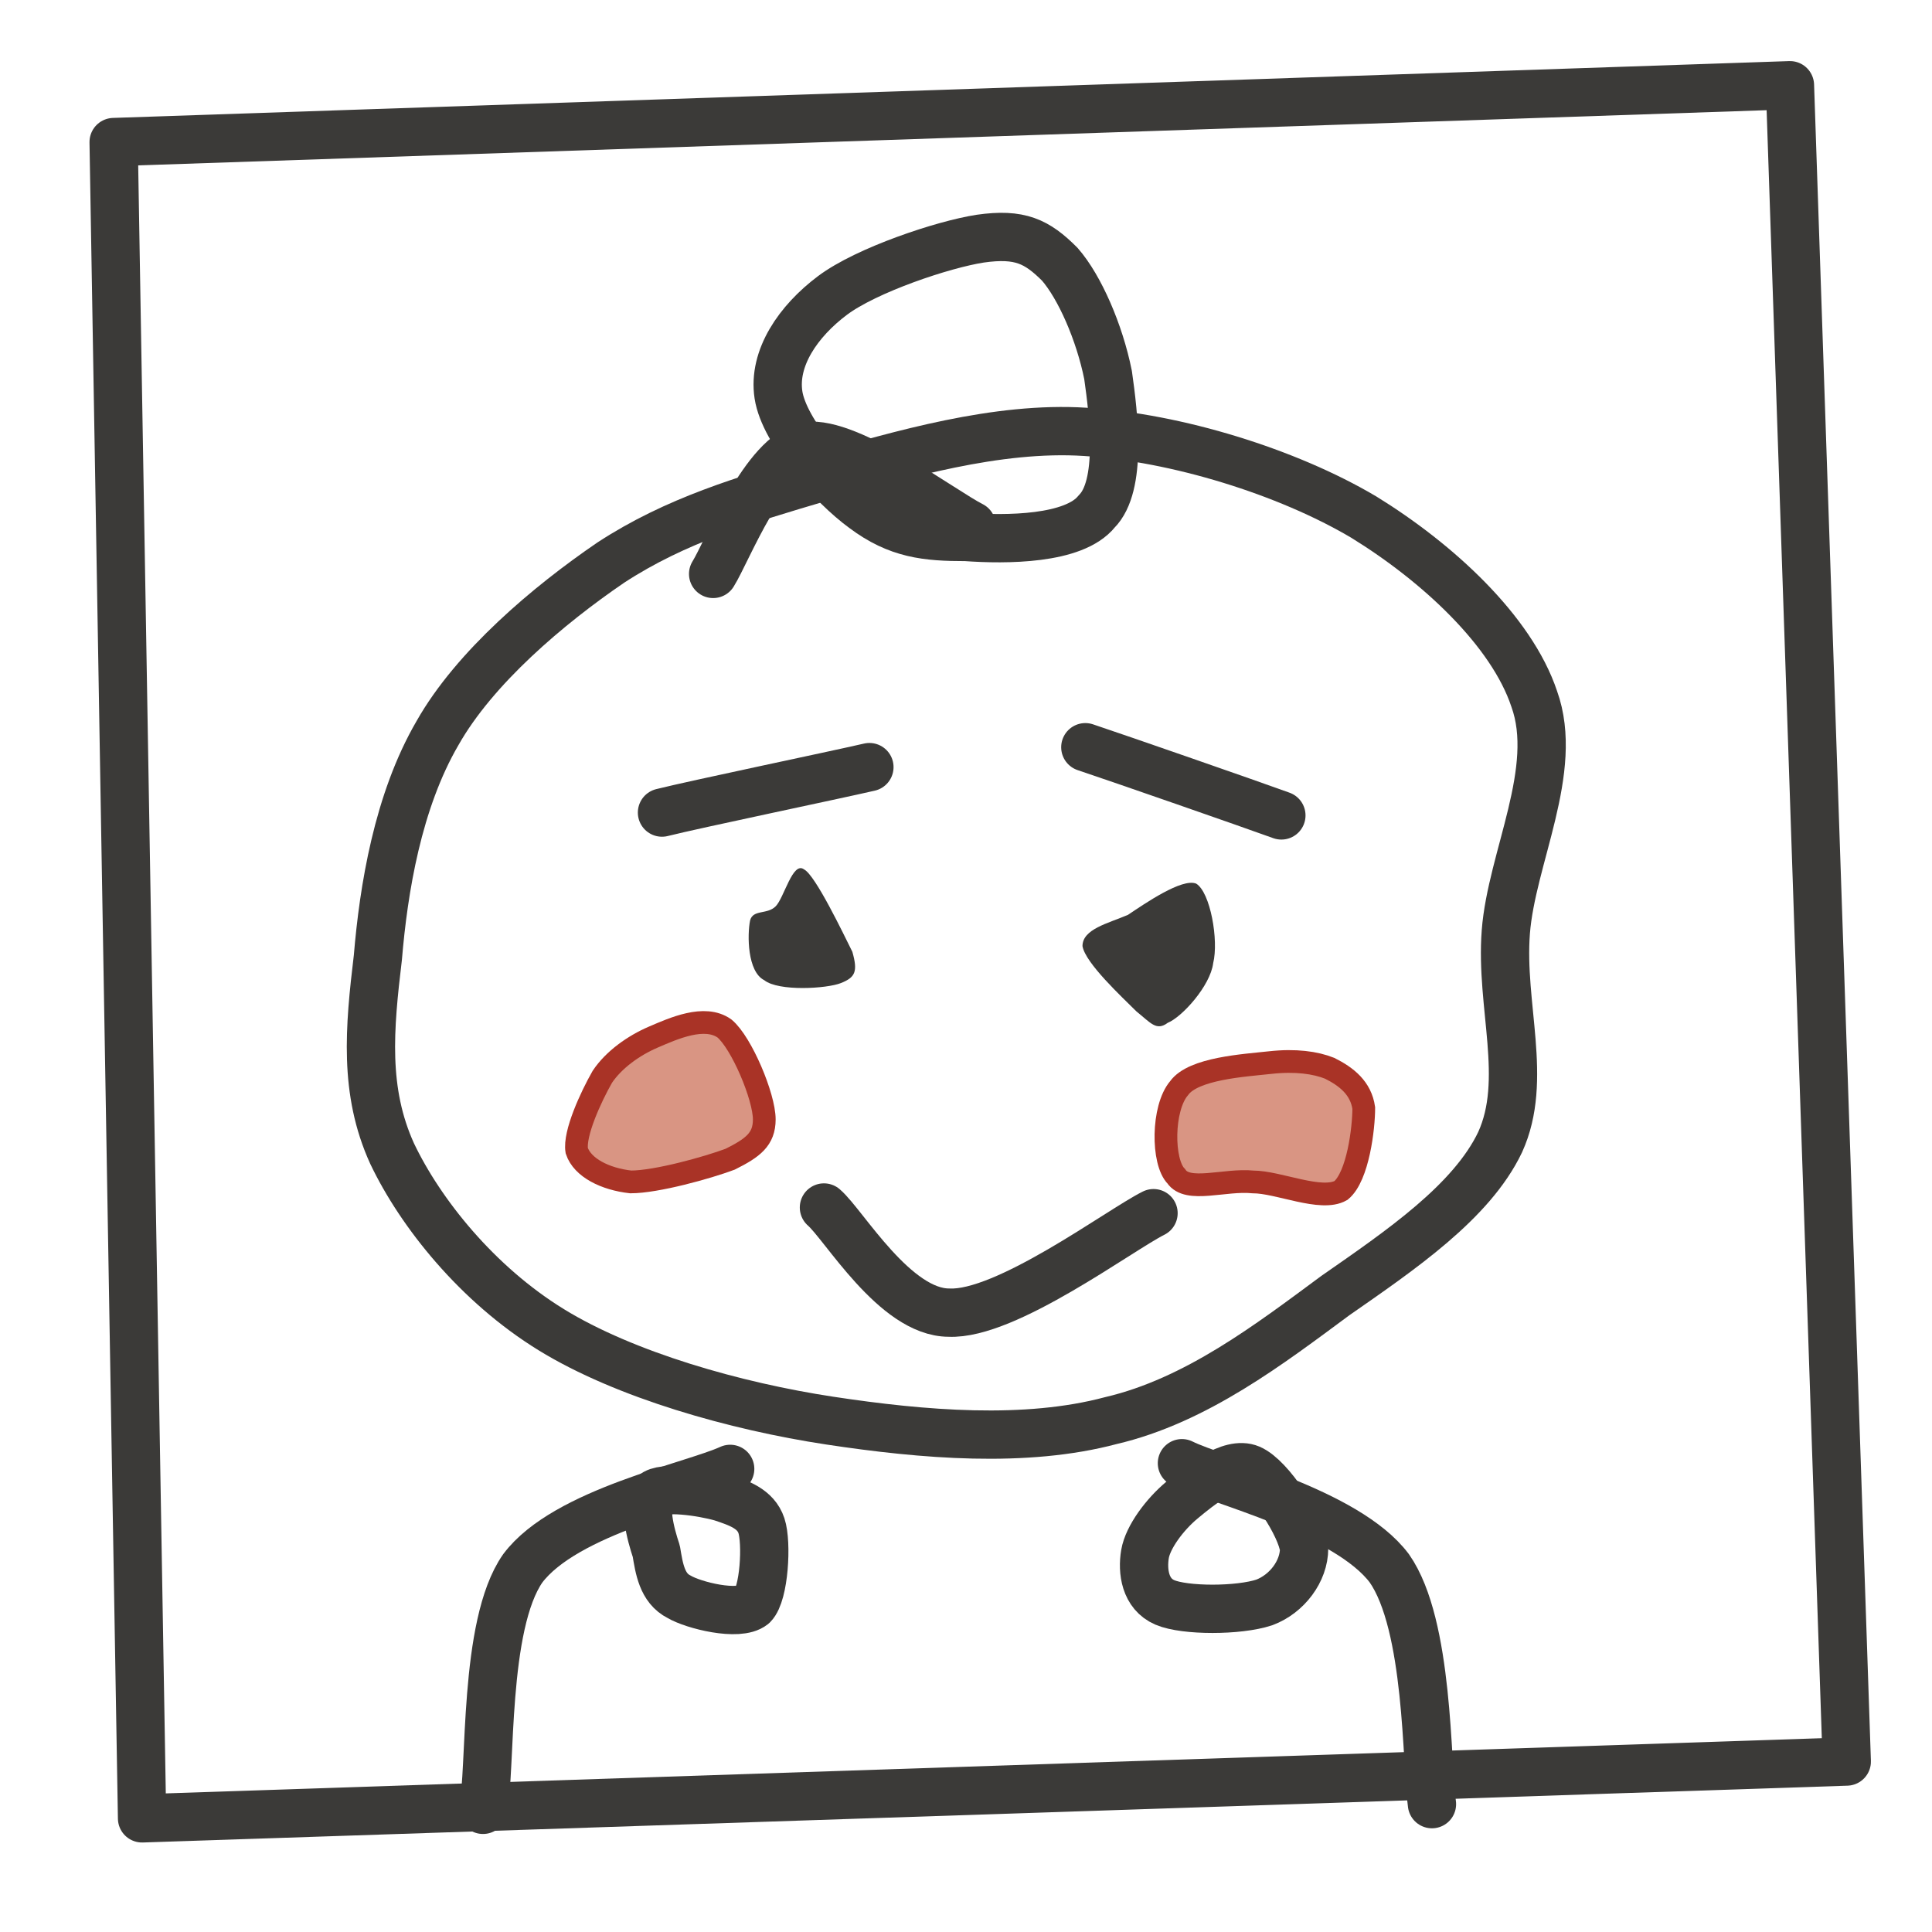
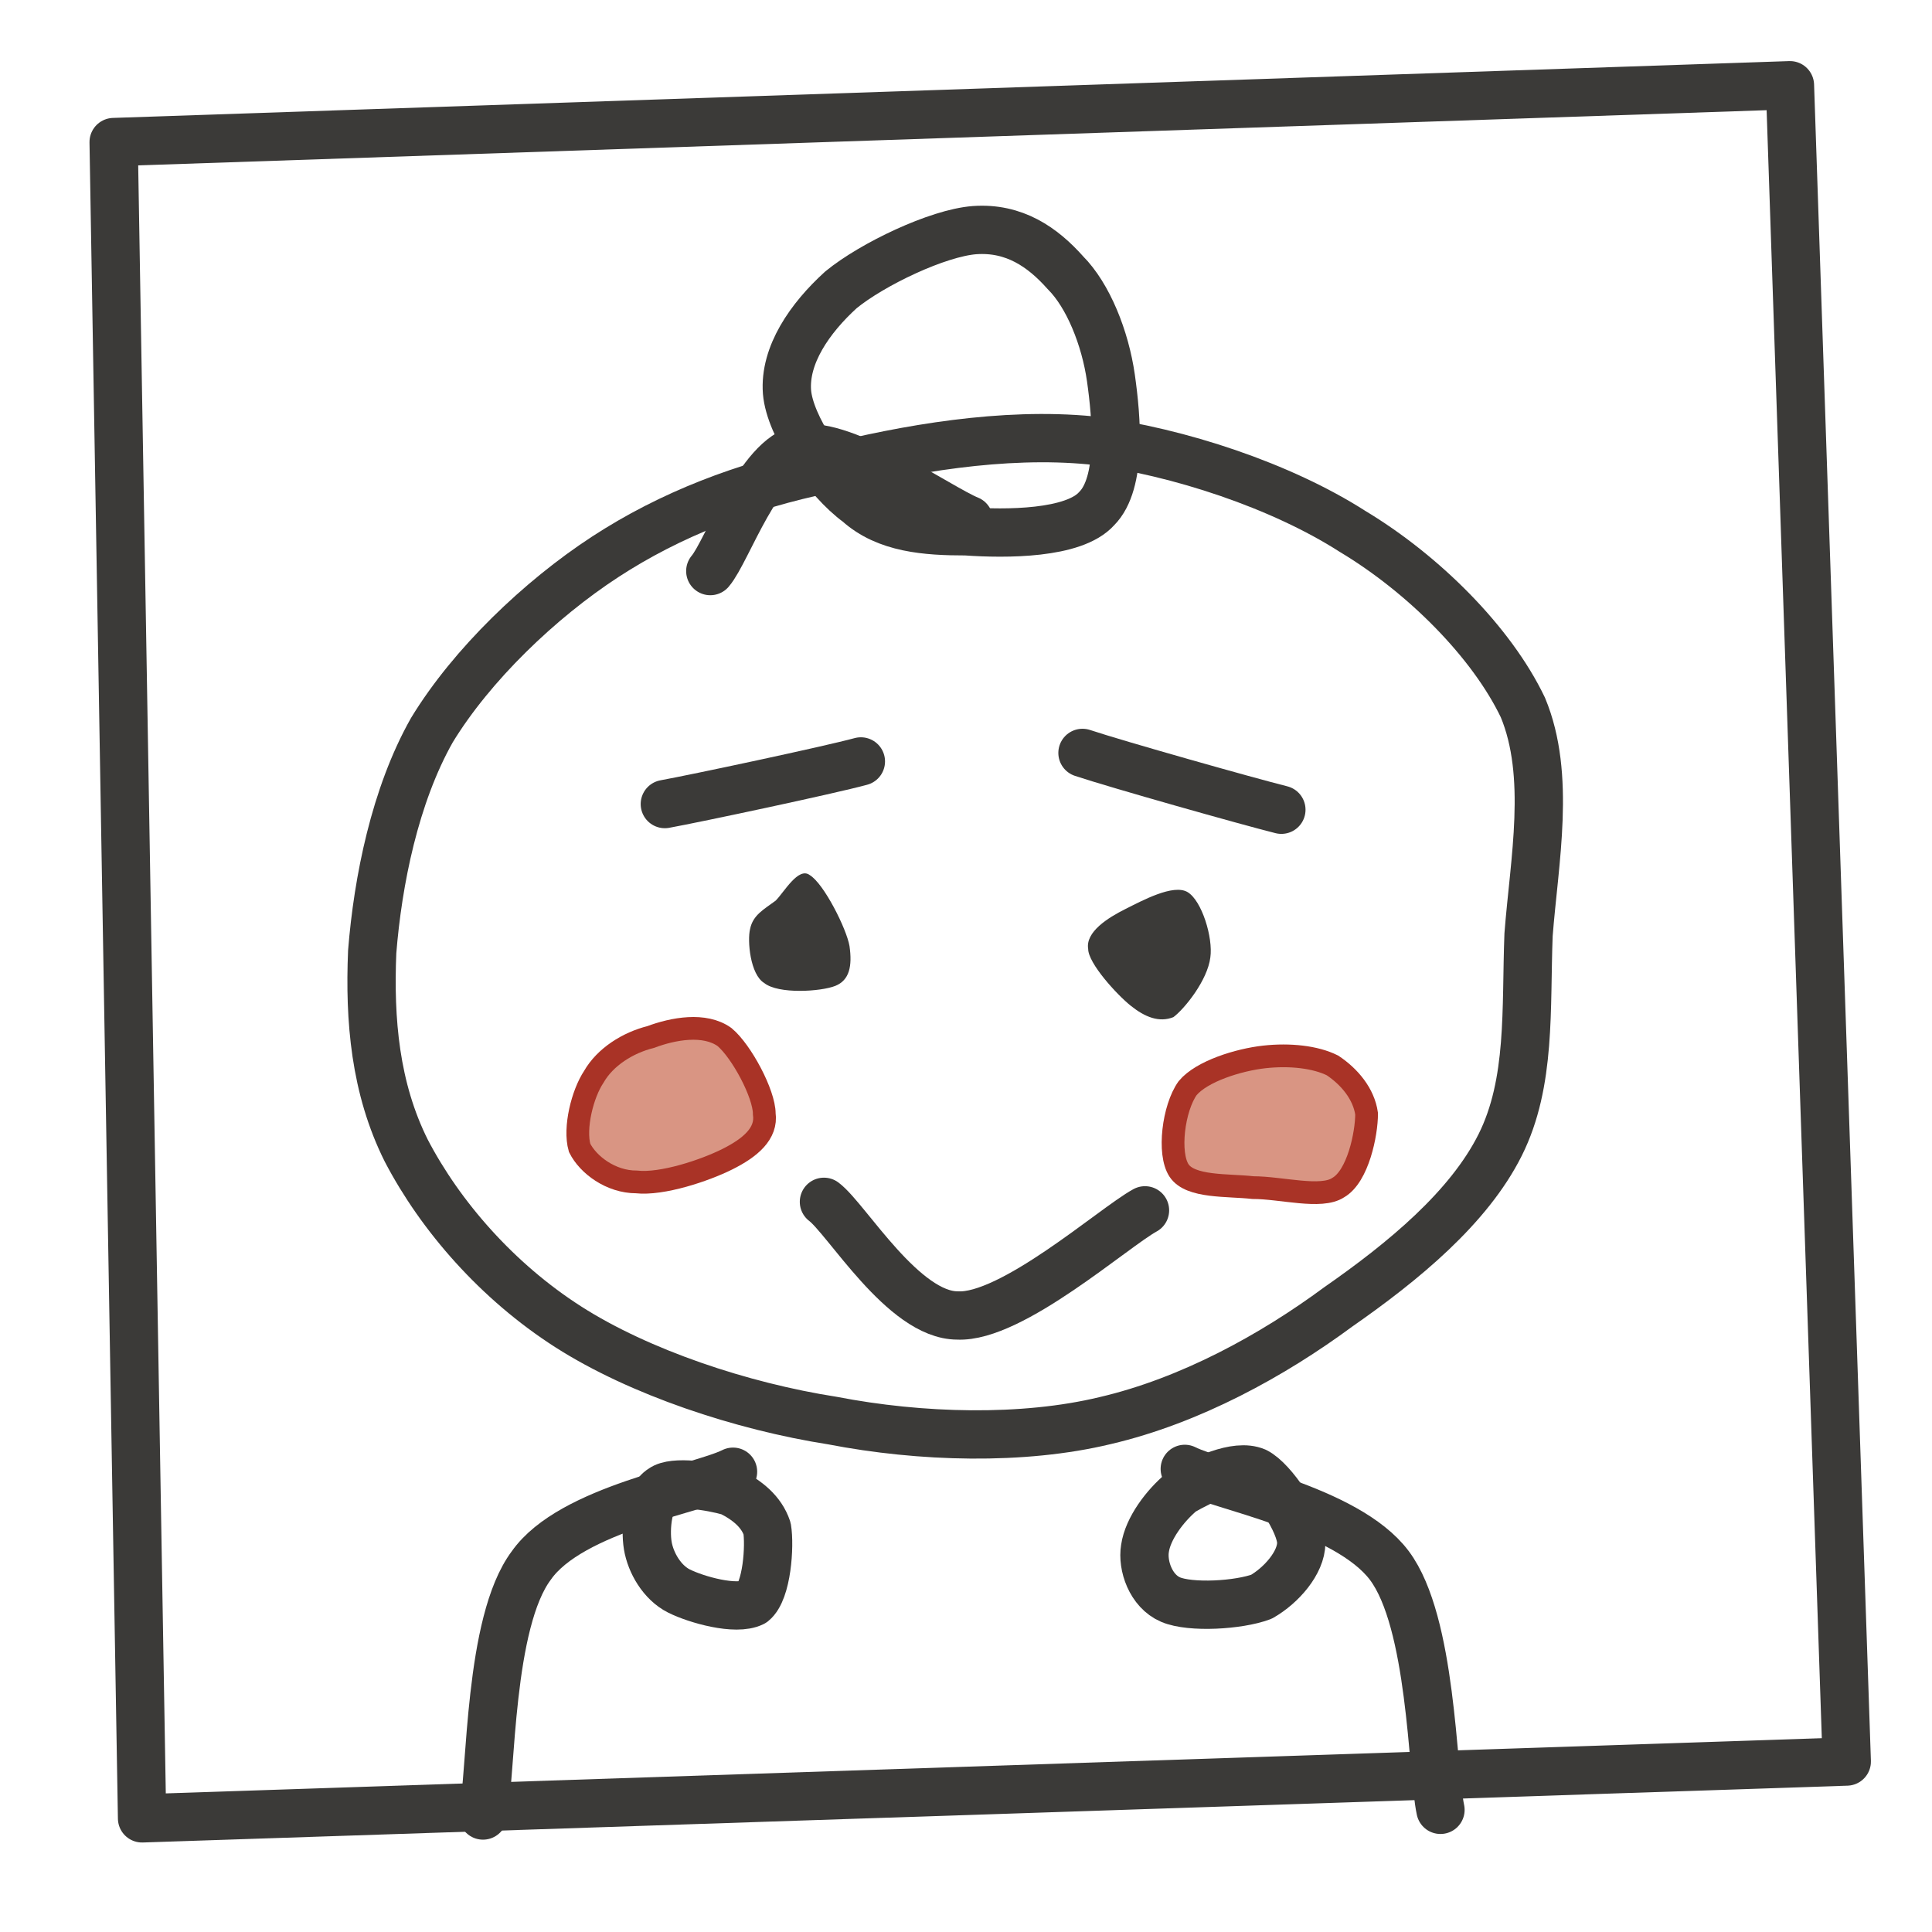
<svg xmlns="http://www.w3.org/2000/svg" viewBox="0 0 68 68">
  <style>.ln{fill:none;stroke:#3b3a38;stroke-width:1.7;stroke-linecap:round;stroke-linejoin:round}.th{fill:none;stroke:#3b3a38;stroke-width:2.3;stroke-linecap:round}.dash{stroke-dasharray:3 4;stroke:#6b665c}.bf{fill:#3b3a38}.pk{fill:#e8a090;fill-opacity:.55;stroke:none}.rd{fill:#c9694f;fill-opacity:.7;stroke:#a93326;stroke-width:.8}.q{fill:none;stroke:#a93326;stroke-width:3;stroke-linecap:round;stroke-linejoin:round}.q2{fill:none;stroke:#8a7f68;stroke-width:3;stroke-linecap:round;stroke-linejoin:round}.bl{fill:none;stroke:#27427a;stroke-width:1.8;stroke-linecap:round;stroke-linejoin:round}</style>
  <path d="M4 5L63 3L65 62L5 64Z" class="ln" fill="#f7f0dc" />
-   <path d="M17 63.7C17.3 62.3 17 57.2 18.4 55.2C19.9 53.2 24.4 52.3 25.7 51.7" class="ln" />
-   <path d="M50.4 63.5C50.2 62.1 50.3 57.2 48.9 55.2C47.4 53.2 42.8 52.1 41.6 51.5" class="ln" />
-   <path d="M26.8 53.7C27 54.3 26.9 56.1 26.5 56.5C26 56.9 24.4 56.5 23.9 56.2C23.3 55.9 23.2 55.2 23.1 54.6C22.9 54 22.6 52.9 23 52.6C23.3 52.3 24.7 52.5 25.4 52.7C26 52.9 26.6 53.1 26.8 53.7Z" class="ln" />
-   <path d="M45.9 54.5C45.9 55.3 45.3 56.1 44.5 56.4C43.6 56.7 41.7 56.7 41 56.4C40.3 56.1 40.2 55.3 40.3 54.7C40.4 54.1 41 53.3 41.6 52.8C42.2 52.3 43.3 51.4 44 51.7C44.7 52 45.8 53.7 45.9 54.5Z" class="ln" />
-   <path d="M53 32.8C52.8 35.4 53.8 38 52.8 40.2C51.8 42.3 49.3 44 47 45.6C44.7 47.3 42.1 49.3 39.1 50C36.1 50.8 32.5 50.5 29.2 50C25.9 49.5 22 48.4 19.4 46.8C16.8 45.2 14.8 42.7 13.8 40.6C12.8 38.4 13 36.2 13.3 33.7C13.5 31.3 14 28.2 15.4 25.8C16.7 23.5 19.3 21.3 21.5 19.8C23.8 18.3 26.2 17.6 28.9 16.8C31.7 16 35.1 15 38.2 15.2C41.4 15.4 45.3 16.6 48 18.2C50.6 19.8 53.2 22.2 54 24.6C54.9 27.1 53.2 30.2 53 32.8Z" class="ln" />
-   <path d="M39 13.2C39.2 14.6 39.5 17.1 38.6 18C37.8 19 35.4 19 34 18.9C32.6 18.9 31.6 18.8 30.4 17.9C29.3 17.1 27.6 15.2 27.4 13.9C27.2 12.6 28.1 11.3 29.3 10.4C30.5 9.5 33.2 8.6 34.5 8.4C35.9 8.2 36.5 8.5 37.3 9.3C38 10.1 38.7 11.7 39 13.2Z" class="ln" />
-   <path d="M25.1 20.2C25.6 19.4 26.9 16 28.4 15.7C29.9 15.5 33.2 18 34.2 18.5" class="ln" />
-   <path d="M30 33.5C30.2 34.2 30.1 34.4 29.6 34.6C29.1 34.8 27.4 34.9 26.9 34.5C26.3 34.2 26.3 32.9 26.4 32.4C26.5 32 27 32.2 27.3 31.9C27.6 31.6 27.9 30.3 28.3 30.6C28.7 30.8 29.7 32.9 30 33.5Z" class="bf" />
-   <path d="M42.7 33.9C42.6 34.7 41.6 35.8 41.1 36C40.7 36.3 40.5 36 40 35.6C39.5 35.1 38.2 33.9 38.1 33.3C38.1 32.7 39 32.5 39.7 32.2C40.3 31.8 41.6 30.9 42.1 31.1C42.6 31.4 42.9 33.1 42.7 33.9Z" class="bf" />
-   <path d="M23.3 28.6C24.5 28.3 29.3 27.3 30.6 27" class="ln" />
-   <path d="M38.2 26.3C39.4 26.7 44 28.3 45.1 28.7" class="ln" />
-   <path d="M26.9 39.4C26.9 40.1 26.5 40.4 25.7 40.8C24.9 41.1 23.1 41.6 22.2 41.6C21.3 41.5 20.5 41.1 20.3 40.5C20.2 39.9 20.8 38.6 21.2 37.9C21.6 37.3 22.3 36.8 23 36.5C23.7 36.2 24.8 35.7 25.5 36.2C26.1 36.7 26.9 38.6 26.9 39.4Z" class="rd" />
-   <path d="M48 39C48 39.7 47.8 41.4 47.2 41.9C46.5 42.3 45 41.6 44.1 41.6C43.1 41.5 41.8 42 41.4 41.4C40.9 40.9 40.9 39 41.5 38.3C42 37.6 43.8 37.5 44.7 37.4C45.6 37.3 46.3 37.4 46.8 37.6C47.4 37.9 47.9 38.3 48 39Z" class="rd" />
-   <path d="M29 42.5C29.7 43.1 31.5 46.2 33.4 46.2C35.4 46.3 39.4 43.3 40.6 42.7" class="ln" />
+   <path d="M17 63.9C17.3 62.4 17.2 57.1 18.7 55.1C20.1 53.1 24.6 52.4 25.8 51.8" class="ln" />
+   <path d="M50.7 63.7C50.4 62.3 50.4 57.1 48.9 55.1C47.4 53.1 42.9 52.3 41.7 51.7" class="ln" />
+   <path d="M27 53.8C27.1 54.4 27 56 26.5 56.4C25.9 56.7 24.5 56.3 23.9 56C23.3 55.7 22.9 55 22.8 54.4C22.7 53.8 22.8 52.7 23.3 52.4C23.7 52.1 25 52.3 25.7 52.5C26.3 52.8 26.8 53.2 27 53.8Z" class="ln" />
+   <path d="M45.8 54.3C45.8 55 45.1 55.8 44.4 56.2C43.6 56.5 41.9 56.6 41.2 56.3C40.5 56 40.2 55.1 40.3 54.5C40.4 53.8 41 53 41.6 52.5C42.3 52.1 43.5 51.5 44.2 51.8C44.8 52.1 45.8 53.6 45.8 54.3Z" class="ln" />
+   <path d="M53.8 32.9C53.7 35.5 53.9 38.1 52.8 40.3C51.7 42.5 49.4 44.4 47.1 46C44.8 47.7 41.9 49.3 38.9 50C36 50.7 32.4 50.6 29.3 50C26.1 49.5 22.5 48.3 20 46.7C17.5 45.1 15.5 42.8 14.3 40.5C13.2 38.3 13 35.9 13.1 33.5C13.3 31 13.9 28 15.2 25.7C16.6 23.4 19 21.1 21.3 19.6C23.6 18.1 26.2 17.1 29.1 16.5C31.9 15.8 35.3 15.2 38.4 15.5C41.5 15.9 45.1 17.1 47.6 18.7C50.1 20.2 52.5 22.6 53.6 24.9C54.6 27.3 54 30.3 53.8 32.9Z" class="ln" />
+   <path d="M39.1 13.3C39.3 14.7 39.5 17 38.6 17.9C37.8 18.8 35.4 18.8 34 18.7C32.6 18.7 31.2 18.6 30.2 17.7C29.1 16.9 27.8 15 27.7 13.8C27.6 12.5 28.5 11.2 29.6 10.2C30.7 9.3 33 8.2 34.3 8.1C35.7 8 36.7 8.7 37.5 9.6C38.3 10.4 38.9 11.9 39.1 13.3Z" class="ln" />
+   <path d="M25 20.1C25.6 19.4 26.7 16.1 28.2 15.8C29.7 15.5 33.1 17.9 34.1 18.3" class="ln" />
+   <path d="M29.9 33.3C30 34 29.9 34.5 29.4 34.7C28.9 34.9 27.4 35 26.9 34.6C26.4 34.3 26.3 33.1 26.4 32.7C26.5 32.2 26.9 32 27.3 31.7C27.6 31.4 28.1 30.5 28.5 30.8C29 31.1 29.8 32.7 29.9 33.3Z" class="bf" />
+   <path d="M42.6 33.7C42.5 34.5 41.7 35.5 41.3 35.8C40.8 36 40.3 35.8 39.8 35.4C39.3 35 38.3 33.9 38.3 33.4C38.2 32.8 39 32.3 39.6 32C40.2 31.7 41.3 31.1 41.8 31.4C42.3 31.7 42.7 33 42.6 33.7Z" class="bf" />
+   <path d="M23.4 28.3C24.5 28.1 29.2 27.1 30.3 26.8" class="ln" />
+   <path d="M38.1 26.5C39.3 26.9 43.9 28.2 45.1 28.5" class="ln" />
+   <path d="M26.9 39.2C27 39.9 26.4 40.4 25.6 40.8C24.8 41.2 23.3 41.7 22.4 41.6C21.5 41.6 20.7 41 20.4 40.4C20.2 39.7 20.5 38.5 20.9 37.9C21.3 37.2 22.1 36.7 22.9 36.5C23.7 36.2 24.8 36 25.5 36.5C26.1 37 26.9 38.5 26.9 39.2Z" class="rd" />
+   <path d="M48.1 39.2C48.1 39.9 47.8 41.4 47.1 41.8C46.5 42.2 45.1 41.8 44.1 41.8C43.2 41.7 41.9 41.8 41.5 41.2C41.1 40.6 41.3 39 41.8 38.3C42.3 37.7 43.6 37.3 44.5 37.2C45.4 37.1 46.3 37.2 46.9 37.5C47.5 37.9 48 38.5 48.1 39.2Z" class="rd" />
+   <path d="M29 42.3C29.8 42.9 31.8 46.3 33.7 46.3C35.6 46.4 39.2 43.2 40.3 42.6" class="ln" />
</svg>
